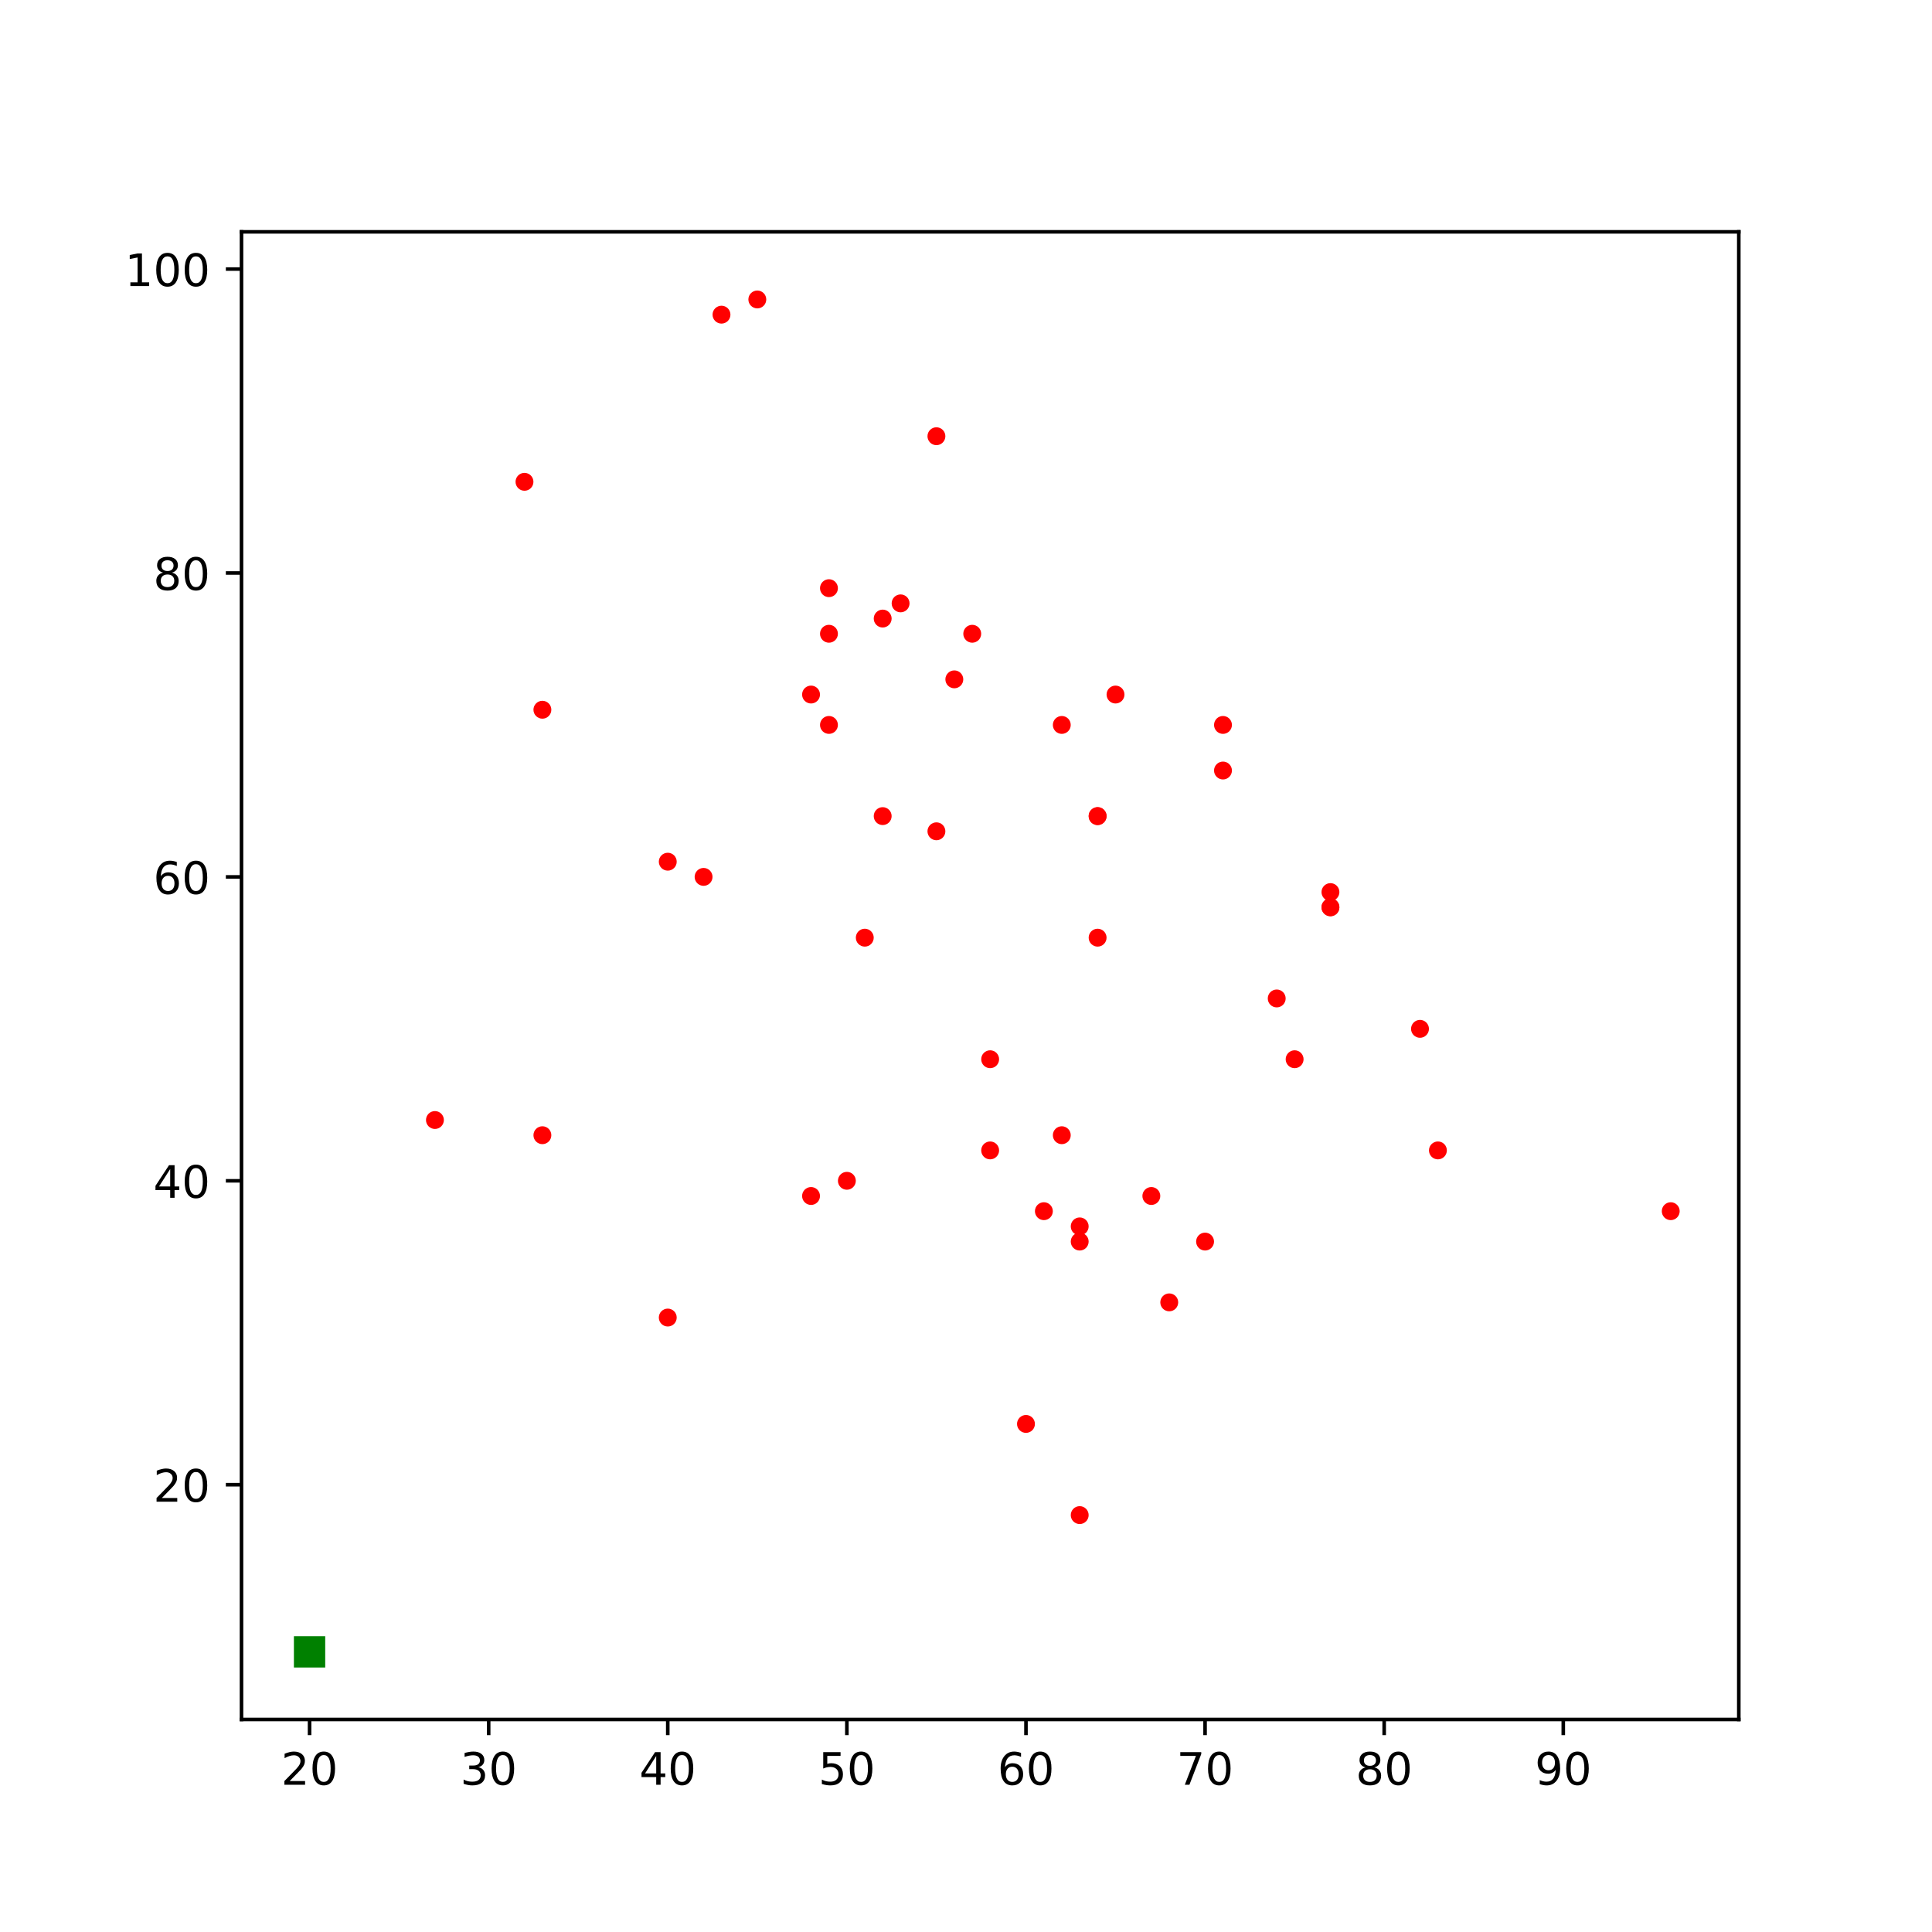
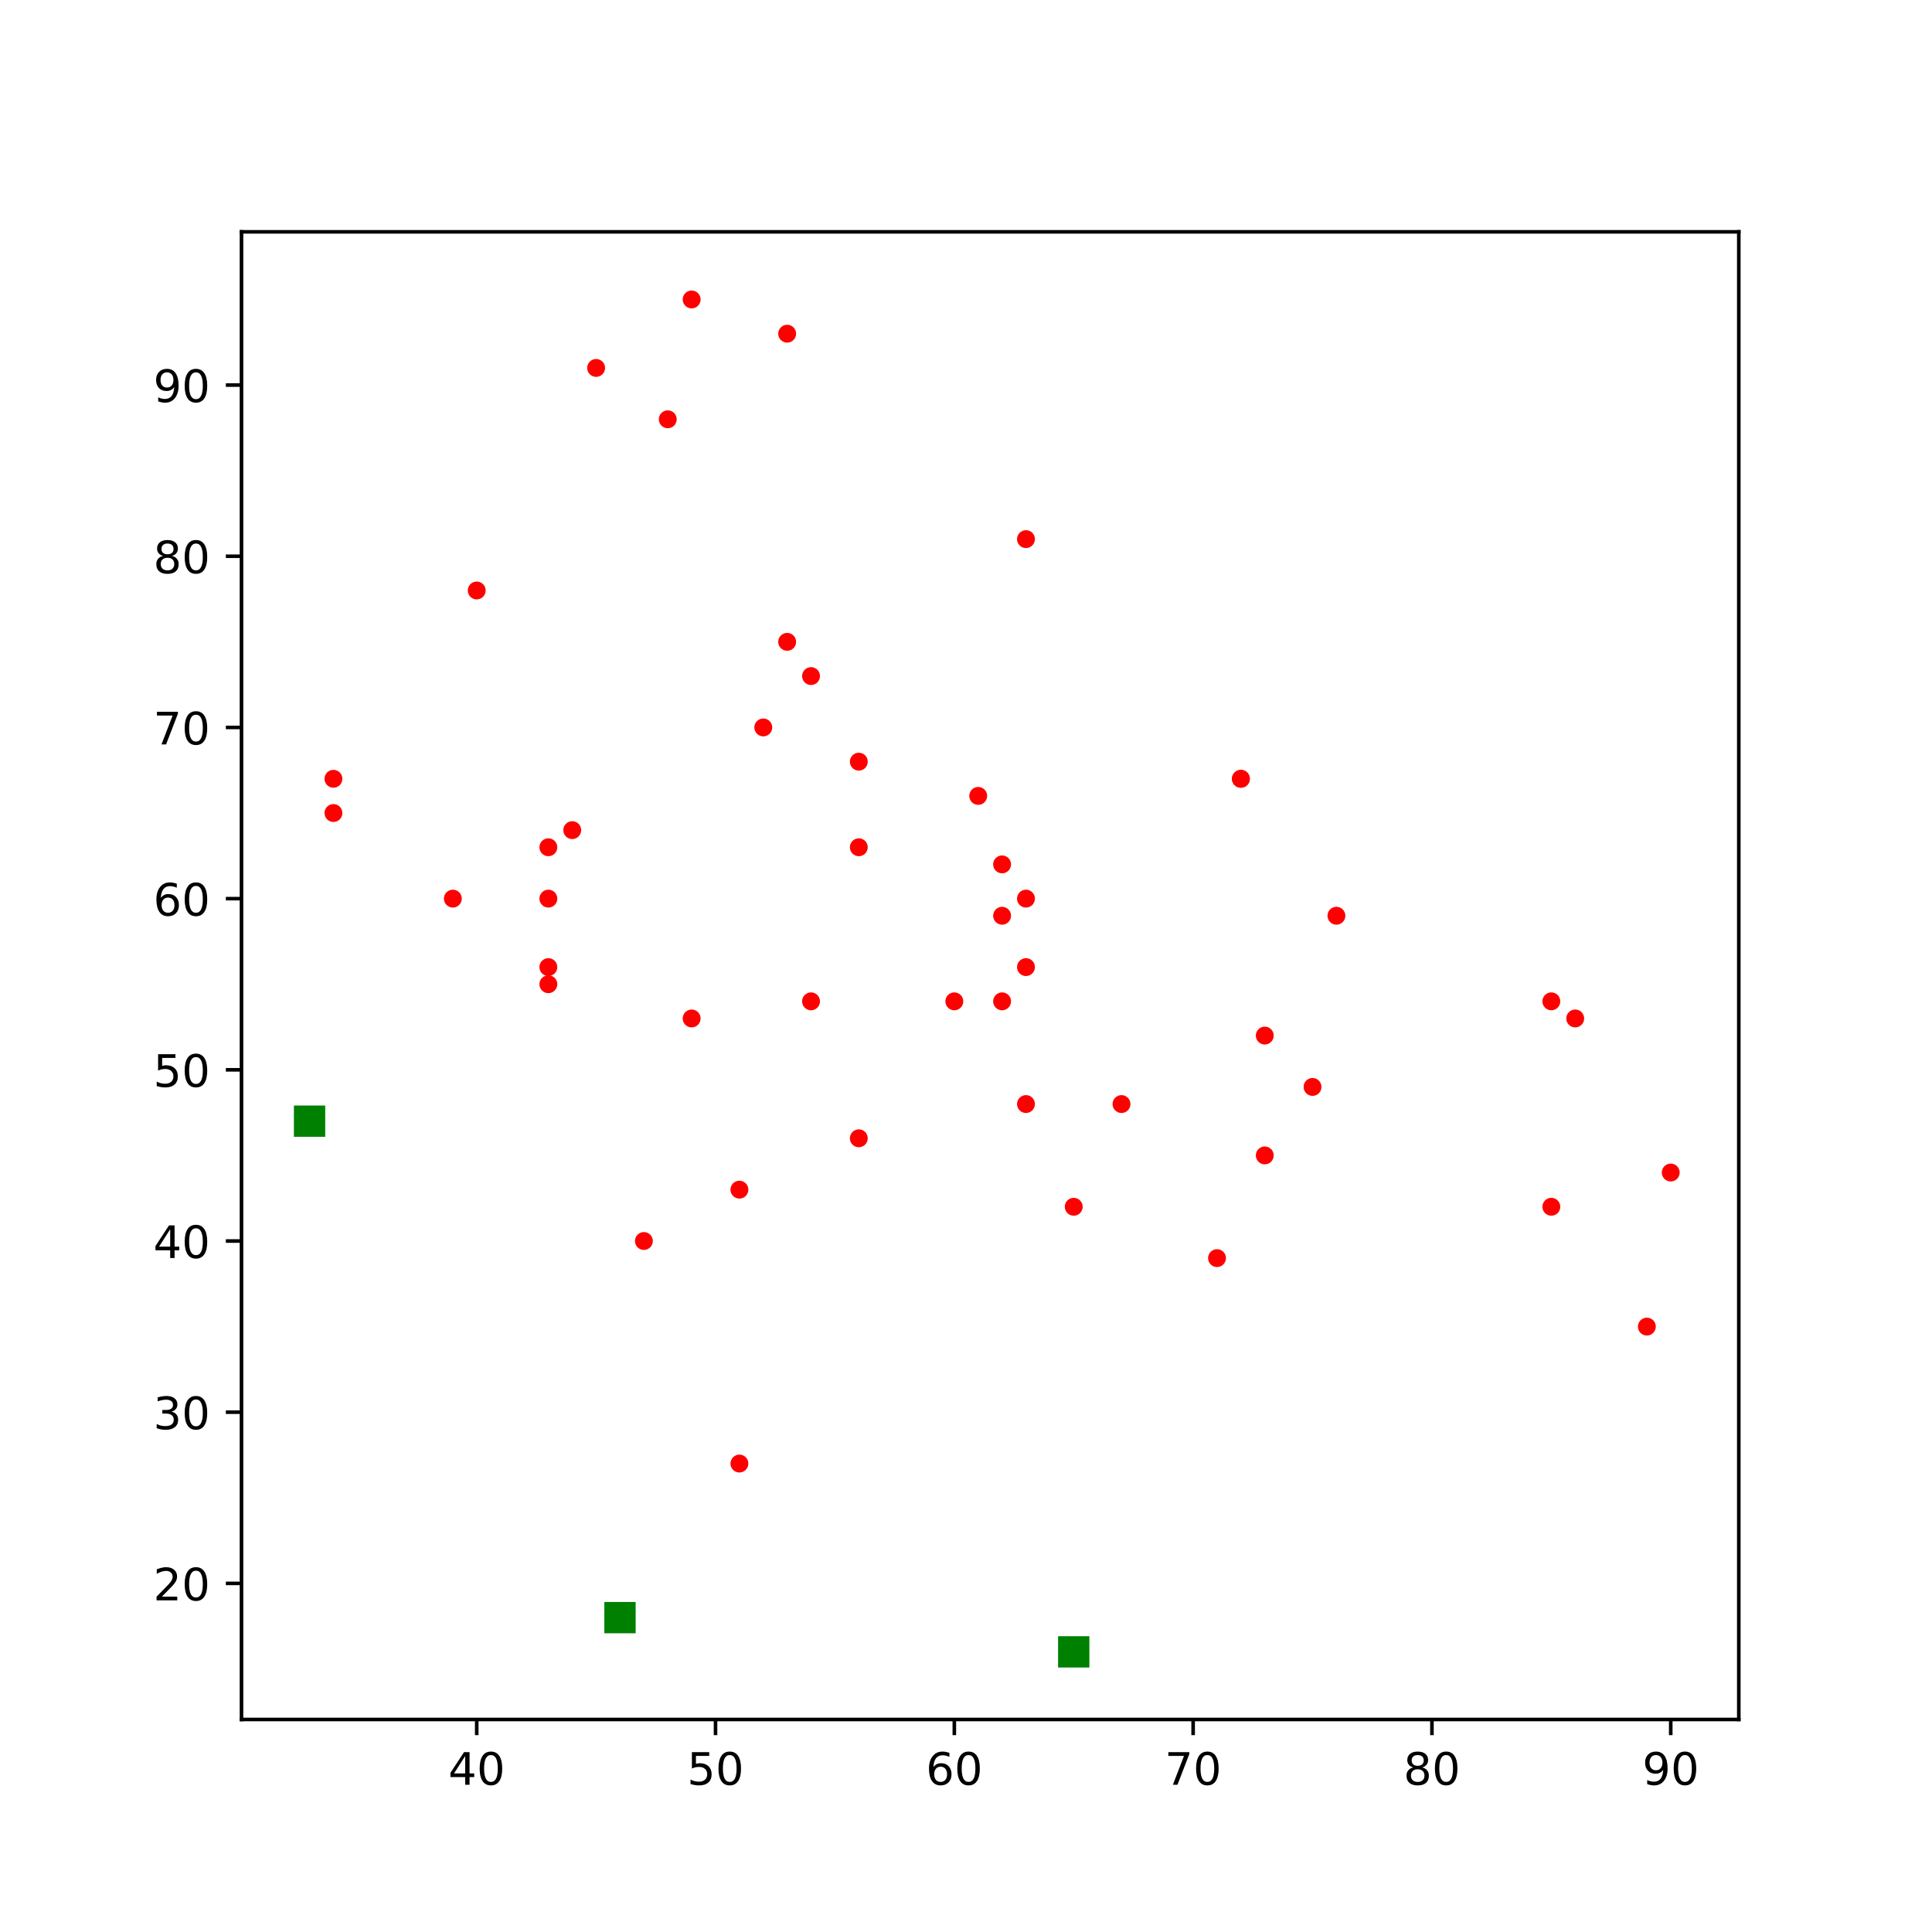
<svg xmlns="http://www.w3.org/2000/svg" xmlns:xlink="http://www.w3.org/1999/xlink" height="432pt" version="1.1" viewBox="0 0 432 432" width="432pt">
  <defs>
    <style type="text/css">
*{stroke-linecap:butt;stroke-linejoin:round;}
  </style>
  </defs>
  <g id="figure_1">
    <g id="patch_1">
      <path d="M 0 432  L 432 432  L 432 0  L 0 0  z " style="fill:#ffffff;" />
    </g>
    <g id="axes_1">
      <g id="patch_2">
        <path d="M 54 384.48  L 388.8 384.48  L 388.8 51.84  L 54 51.84  z " style="fill:#ffffff;" />
      </g>
      <g id="matplotlib.axis_1">
        <g id="xtick_1">
          <g id="line2d_1">
            <defs>
-               <path d="M 0 0  L 0 3.5  " id="m6c3ab71bdc" style="stroke:#000000;stroke-width:0.8;" />
-             </defs>
-             <g>
-               <use style="stroke:#000000;stroke-width:0.8;" x="69.218" xlink:href="#m6c3ab71bdc" y="384.48" />
+               <path d="M 0 0  L 0 3.5  " id="m714e7eb6c0" style="stroke:#000000;stroke-width:0.8;" />
+             </defs>
+             <g>
+               <use style="stroke:#000000;stroke-width:0.8;" x="106.596" xlink:href="#m714e7eb6c0" y="384.48" />
            </g>
          </g>
          <g id="text_1">
            <defs>
-               <path d="M 19.188 8.297  L 53.609 8.297  L 53.609 0  L 7.328 0  L 7.328 8.297  Q 12.938 14.109 22.625 23.891  Q 32.328 33.688 34.812 36.531  Q 39.547 41.844 41.422 45.531  Q 43.312 49.219 43.312 52.781  Q 43.312 58.594 39.234 62.25  Q 35.156 65.922 28.609 65.922  Q 23.969 65.922 18.812 64.312  Q 13.672 62.703 7.812 59.422  L 7.812 69.391  Q 13.766 71.781 18.938 73  Q 24.125 74.219 28.422 74.219  Q 39.75 74.219 46.484 68.547  Q 53.219 62.891 53.219 53.422  Q 53.219 48.922 51.531 44.891  Q 49.859 40.875 45.406 35.406  Q 44.188 33.984 37.641 27.219  Q 31.109 20.453 19.188 8.297  z " id="DejaVuSans-50" />
+               <path d="M 37.797 64.312  L 12.891 25.391  L 37.797 25.391  z M 35.203 72.906  L 47.609 72.906  L 47.609 25.391  L 58.016 25.391  L 58.016 17.188  L 47.609 17.188  L 47.609 0  L 37.797 0  L 37.797 17.188  L 4.891 17.188  L 4.891 26.703  z " id="DejaVuSans-52" />
              <path d="M 31.781 66.406  Q 24.172 66.406 20.328 58.906  Q 16.5 51.422 16.5 36.375  Q 16.5 21.391 20.328 13.891  Q 24.172 6.391 31.781 6.391  Q 39.453 6.391 43.281 13.891  Q 47.125 21.391 47.125 36.375  Q 47.125 51.422 43.281 58.906  Q 39.453 66.406 31.781 66.406  z M 31.781 74.219  Q 44.047 74.219 50.516 64.516  Q 56.984 54.828 56.984 36.375  Q 56.984 17.969 50.516 8.266  Q 44.047 -1.422 31.781 -1.422  Q 19.531 -1.422 13.062 8.266  Q 6.594 17.969 6.594 36.375  Q 6.594 54.828 13.062 64.516  Q 19.531 74.219 31.781 74.219  z " id="DejaVuSans-48" />
            </defs>
-             <g transform="translate(62.85568 399.0784)scale(0.1 -0.1)">
-               <use xlink:href="#DejaVuSans-50" />
+             <g transform="translate(100.2337 399.0784)scale(0.1 -0.1)">
+               <use xlink:href="#DejaVuSans-52" />
              <use x="63.623" xlink:href="#DejaVuSans-48" />
            </g>
          </g>
        </g>
        <g id="xtick_2">
          <g id="line2d_2">
            <g>
-               <use style="stroke:#000000;stroke-width:0.8;" x="109.266" xlink:href="#m6c3ab71bdc" y="384.48" />
+               <use style="stroke:#000000;stroke-width:0.8;" x="159.993" xlink:href="#m714e7eb6c0" y="384.48" />
            </g>
          </g>
          <g id="text_2">
            <defs>
-               <path d="M 40.578 39.312  Q 47.656 37.797 51.625 33  Q 55.609 28.219 55.609 21.188  Q 55.609 10.406 48.188 4.484  Q 40.766 -1.422 27.094 -1.422  Q 22.516 -1.422 17.656 -0.516  Q 12.797 0.391 7.625 2.203  L 7.625 11.719  Q 11.719 9.328 16.594 8.109  Q 21.484 6.891 26.812 6.891  Q 36.078 6.891 40.938 10.547  Q 45.797 14.203 45.797 21.188  Q 45.797 27.641 41.281 31.266  Q 36.766 34.906 28.719 34.906  L 20.219 34.906  L 20.219 43.016  L 29.109 43.016  Q 36.375 43.016 40.234 45.922  Q 44.094 48.828 44.094 54.297  Q 44.094 59.906 40.109 62.906  Q 36.141 65.922 28.719 65.922  Q 24.656 65.922 20.016 65.031  Q 15.375 64.156 9.812 62.312  L 9.812 71.094  Q 15.438 72.656 20.344 73.438  Q 25.25 74.219 29.594 74.219  Q 40.828 74.219 47.359 69.109  Q 53.906 64.016 53.906 55.328  Q 53.906 49.266 50.438 45.094  Q 46.969 40.922 40.578 39.312  z " id="DejaVuSans-51" />
-             </defs>
-             <g transform="translate(102.9035 399.0784)scale(0.1 -0.1)">
-               <use xlink:href="#DejaVuSans-51" />
+               <path d="M 10.797 72.906  L 49.516 72.906  L 49.516 64.594  L 19.828 64.594  L 19.828 46.734  Q 21.969 47.469 24.109 47.828  Q 26.266 48.188 28.422 48.188  Q 40.625 48.188 47.75 41.5  Q 54.891 34.812 54.891 23.391  Q 54.891 11.625 47.562 5.094  Q 40.234 -1.422 26.906 -1.422  Q 22.312 -1.422 17.547 -0.641  Q 12.797 0.141 7.719 1.703  L 7.719 11.625  Q 12.109 9.234 16.797 8.062  Q 21.484 6.891 26.703 6.891  Q 35.156 6.891 40.078 11.328  Q 45.016 15.766 45.016 23.391  Q 45.016 31 40.078 35.438  Q 35.156 39.891 26.703 39.891  Q 22.75 39.891 18.812 39.016  Q 14.891 38.141 10.797 36.281  z " id="DejaVuSans-53" />
+             </defs>
+             <g transform="translate(153.6308 399.0784)scale(0.1 -0.1)">
+               <use xlink:href="#DejaVuSans-53" />
              <use x="63.623" xlink:href="#DejaVuSans-48" />
            </g>
          </g>
        </g>
        <g id="xtick_3">
          <g id="line2d_3">
            <g>
-               <use style="stroke:#000000;stroke-width:0.8;" x="149.314" xlink:href="#m6c3ab71bdc" y="384.48" />
+               <use style="stroke:#000000;stroke-width:0.8;" x="213.39" xlink:href="#m714e7eb6c0" y="384.48" />
            </g>
          </g>
          <g id="text_3">
            <defs>
-               <path d="M 37.797 64.312  L 12.891 25.391  L 37.797 25.391  z M 35.203 72.906  L 47.609 72.906  L 47.609 25.391  L 58.016 25.391  L 58.016 17.188  L 47.609 17.188  L 47.609 0  L 37.797 0  L 37.797 17.188  L 4.891 17.188  L 4.891 26.703  z " id="DejaVuSans-52" />
-             </defs>
-             <g transform="translate(142.9514 399.0784)scale(0.1 -0.1)">
-               <use xlink:href="#DejaVuSans-52" />
+               <path d="M 33.016 40.375  Q 26.375 40.375 22.484 35.828  Q 18.609 31.297 18.609 23.391  Q 18.609 15.531 22.484 10.953  Q 26.375 6.391 33.016 6.391  Q 39.656 6.391 43.531 10.953  Q 47.406 15.531 47.406 23.391  Q 47.406 31.297 43.531 35.828  Q 39.656 40.375 33.016 40.375  z M 52.594 71.297  L 52.594 62.312  Q 48.875 64.062 45.094 64.984  Q 41.312 65.922 37.594 65.922  Q 27.828 65.922 22.672 59.328  Q 17.531 52.734 16.797 39.406  Q 19.672 43.656 24.016 45.922  Q 28.375 48.188 33.594 48.188  Q 44.578 48.188 50.953 41.516  Q 57.328 34.859 57.328 23.391  Q 57.328 12.156 50.688 5.359  Q 44.047 -1.422 33.016 -1.422  Q 20.359 -1.422 13.672 8.266  Q 6.984 17.969 6.984 36.375  Q 6.984 53.656 15.188 63.938  Q 23.391 74.219 37.203 74.219  Q 40.922 74.219 44.703 73.484  Q 48.484 72.75 52.594 71.297  z " id="DejaVuSans-54" />
+             </defs>
+             <g transform="translate(207.0279 399.0784)scale(0.1 -0.1)">
+               <use xlink:href="#DejaVuSans-54" />
              <use x="63.623" xlink:href="#DejaVuSans-48" />
            </g>
          </g>
        </g>
        <g id="xtick_4">
          <g id="line2d_4">
            <g>
-               <use style="stroke:#000000;stroke-width:0.8;" x="189.362" xlink:href="#m6c3ab71bdc" y="384.48" />
+               <use style="stroke:#000000;stroke-width:0.8;" x="266.788" xlink:href="#m714e7eb6c0" y="384.48" />
            </g>
          </g>
          <g id="text_4">
            <defs>
-               <path d="M 10.797 72.906  L 49.516 72.906  L 49.516 64.594  L 19.828 64.594  L 19.828 46.734  Q 21.969 47.469 24.109 47.828  Q 26.266 48.188 28.422 48.188  Q 40.625 48.188 47.75 41.5  Q 54.891 34.812 54.891 23.391  Q 54.891 11.625 47.562 5.094  Q 40.234 -1.422 26.906 -1.422  Q 22.312 -1.422 17.547 -0.641  Q 12.797 0.141 7.719 1.703  L 7.719 11.625  Q 12.109 9.234 16.797 8.062  Q 21.484 6.891 26.703 6.891  Q 35.156 6.891 40.078 11.328  Q 45.016 15.766 45.016 23.391  Q 45.016 31 40.078 35.438  Q 35.156 39.891 26.703 39.891  Q 22.75 39.891 18.812 39.016  Q 14.891 38.141 10.797 36.281  z " id="DejaVuSans-53" />
-             </defs>
-             <g transform="translate(182.9992 399.0784)scale(0.1 -0.1)">
-               <use xlink:href="#DejaVuSans-53" />
+               <path d="M 8.203 72.906  L 55.078 72.906  L 55.078 68.703  L 28.609 0  L 18.312 0  L 43.219 64.594  L 8.203 64.594  z " id="DejaVuSans-55" />
+             </defs>
+             <g transform="translate(260.4251 399.0784)scale(0.1 -0.1)">
+               <use xlink:href="#DejaVuSans-55" />
              <use x="63.623" xlink:href="#DejaVuSans-48" />
            </g>
          </g>
        </g>
        <g id="xtick_5">
          <g id="line2d_5">
            <g>
-               <use style="stroke:#000000;stroke-width:0.8;" x="229.41" xlink:href="#m6c3ab71bdc" y="384.48" />
+               <use style="stroke:#000000;stroke-width:0.8;" x="320.185" xlink:href="#m714e7eb6c0" y="384.48" />
            </g>
          </g>
          <g id="text_5">
            <defs>
-               <path d="M 33.016 40.375  Q 26.375 40.375 22.484 35.828  Q 18.609 31.297 18.609 23.391  Q 18.609 15.531 22.484 10.953  Q 26.375 6.391 33.016 6.391  Q 39.656 6.391 43.531 10.953  Q 47.406 15.531 47.406 23.391  Q 47.406 31.297 43.531 35.828  Q 39.656 40.375 33.016 40.375  z M 52.594 71.297  L 52.594 62.312  Q 48.875 64.062 45.094 64.984  Q 41.312 65.922 37.594 65.922  Q 27.828 65.922 22.672 59.328  Q 17.531 52.734 16.797 39.406  Q 19.672 43.656 24.016 45.922  Q 28.375 48.188 33.594 48.188  Q 44.578 48.188 50.953 41.516  Q 57.328 34.859 57.328 23.391  Q 57.328 12.156 50.688 5.359  Q 44.047 -1.422 33.016 -1.422  Q 20.359 -1.422 13.672 8.266  Q 6.984 17.969 6.984 36.375  Q 6.984 53.656 15.188 63.938  Q 23.391 74.219 37.203 74.219  Q 40.922 74.219 44.703 73.484  Q 48.484 72.75 52.594 71.297  z " id="DejaVuSans-54" />
-             </defs>
-             <g transform="translate(223.0471 399.0784)scale(0.1 -0.1)">
-               <use xlink:href="#DejaVuSans-54" />
+               <path d="M 31.781 34.625  Q 24.75 34.625 20.719 30.859  Q 16.703 27.094 16.703 20.516  Q 16.703 13.922 20.719 10.156  Q 24.75 6.391 31.781 6.391  Q 38.812 6.391 42.859 10.172  Q 46.922 13.969 46.922 20.516  Q 46.922 27.094 42.891 30.859  Q 38.875 34.625 31.781 34.625  z M 21.922 38.812  Q 15.578 40.375 12.031 44.719  Q 8.5 49.078 8.5 55.328  Q 8.5 64.062 14.719 69.141  Q 20.953 74.219 31.781 74.219  Q 42.672 74.219 48.875 69.141  Q 55.078 64.062 55.078 55.328  Q 55.078 49.078 51.531 44.719  Q 48 40.375 41.703 38.812  Q 48.828 37.156 52.797 32.312  Q 56.781 27.484 56.781 20.516  Q 56.781 9.906 50.312 4.234  Q 43.844 -1.422 31.781 -1.422  Q 19.734 -1.422 13.25 4.234  Q 6.781 9.906 6.781 20.516  Q 6.781 27.484 10.781 32.312  Q 14.797 37.156 21.922 38.812  z M 18.312 54.391  Q 18.312 48.734 21.844 45.562  Q 25.391 42.391 31.781 42.391  Q 38.141 42.391 41.719 45.562  Q 45.312 48.734 45.312 54.391  Q 45.312 60.062 41.719 63.234  Q 38.141 66.406 31.781 66.406  Q 25.391 66.406 21.844 63.234  Q 18.312 60.062 18.312 54.391  z " id="DejaVuSans-56" />
+             </defs>
+             <g transform="translate(313.8222 399.0784)scale(0.1 -0.1)">
+               <use xlink:href="#DejaVuSans-56" />
              <use x="63.623" xlink:href="#DejaVuSans-48" />
            </g>
          </g>
        </g>
        <g id="xtick_6">
          <g id="line2d_6">
            <g>
-               <use style="stroke:#000000;stroke-width:0.8;" x="269.457" xlink:href="#m6c3ab71bdc" y="384.48" />
+               <use style="stroke:#000000;stroke-width:0.8;" x="373.582" xlink:href="#m714e7eb6c0" y="384.48" />
            </g>
          </g>
          <g id="text_6">
            <defs>
-               <path d="M 8.203 72.906  L 55.078 72.906  L 55.078 68.703  L 28.609 0  L 18.312 0  L 43.219 64.594  L 8.203 64.594  z " id="DejaVuSans-55" />
-             </defs>
-             <g transform="translate(263.0949 399.0784)scale(0.1 -0.1)">
-               <use xlink:href="#DejaVuSans-55" />
-               <use x="63.623" xlink:href="#DejaVuSans-48" />
-             </g>
-           </g>
-         </g>
-         <g id="xtick_7">
-           <g id="line2d_7">
-             <g>
-               <use style="stroke:#000000;stroke-width:0.8;" x="309.505" xlink:href="#m6c3ab71bdc" y="384.48" />
-             </g>
-           </g>
-           <g id="text_7">
-             <defs>
-               <path d="M 31.781 34.625  Q 24.75 34.625 20.719 30.859  Q 16.703 27.094 16.703 20.516  Q 16.703 13.922 20.719 10.156  Q 24.75 6.391 31.781 6.391  Q 38.812 6.391 42.859 10.172  Q 46.922 13.969 46.922 20.516  Q 46.922 27.094 42.891 30.859  Q 38.875 34.625 31.781 34.625  z M 21.922 38.812  Q 15.578 40.375 12.031 44.719  Q 8.5 49.078 8.5 55.328  Q 8.5 64.062 14.719 69.141  Q 20.953 74.219 31.781 74.219  Q 42.672 74.219 48.875 69.141  Q 55.078 64.062 55.078 55.328  Q 55.078 49.078 51.531 44.719  Q 48 40.375 41.703 38.812  Q 48.828 37.156 52.797 32.312  Q 56.781 27.484 56.781 20.516  Q 56.781 9.906 50.312 4.234  Q 43.844 -1.422 31.781 -1.422  Q 19.734 -1.422 13.25 4.234  Q 6.781 9.906 6.781 20.516  Q 6.781 27.484 10.781 32.312  Q 14.797 37.156 21.922 38.812  z M 18.312 54.391  Q 18.312 48.734 21.844 45.562  Q 25.391 42.391 31.781 42.391  Q 38.141 42.391 41.719 45.562  Q 45.312 48.734 45.312 54.391  Q 45.312 60.062 41.719 63.234  Q 38.141 66.406 31.781 66.406  Q 25.391 66.406 21.844 63.234  Q 18.312 60.062 18.312 54.391  z " id="DejaVuSans-56" />
-             </defs>
-             <g transform="translate(303.1428 399.0784)scale(0.1 -0.1)">
-               <use xlink:href="#DejaVuSans-56" />
-               <use x="63.623" xlink:href="#DejaVuSans-48" />
-             </g>
-           </g>
-         </g>
-         <g id="xtick_8">
-           <g id="line2d_8">
-             <g>
-               <use style="stroke:#000000;stroke-width:0.8;" x="349.553" xlink:href="#m6c3ab71bdc" y="384.48" />
-             </g>
-           </g>
-           <g id="text_8">
-             <defs>
              <path d="M 10.984 1.516  L 10.984 10.5  Q 14.703 8.734 18.5 7.812  Q 22.312 6.891 25.984 6.891  Q 35.75 6.891 40.891 13.453  Q 46.047 20.016 46.781 33.406  Q 43.953 29.203 39.594 26.953  Q 35.25 24.703 29.984 24.703  Q 19.047 24.703 12.672 31.312  Q 6.297 37.938 6.297 49.422  Q 6.297 60.641 12.938 67.422  Q 19.578 74.219 30.609 74.219  Q 43.266 74.219 49.922 64.516  Q 56.594 54.828 56.594 36.375  Q 56.594 19.141 48.406 8.859  Q 40.234 -1.422 26.422 -1.422  Q 22.703 -1.422 18.891 -0.688  Q 15.094 0.047 10.984 1.516  z M 30.609 32.422  Q 37.25 32.422 41.125 36.953  Q 45.016 41.5 45.016 49.422  Q 45.016 57.281 41.125 61.844  Q 37.25 66.406 30.609 66.406  Q 23.969 66.406 20.094 61.844  Q 16.219 57.281 16.219 49.422  Q 16.219 41.5 20.094 36.953  Q 23.969 32.422 30.609 32.422  z " id="DejaVuSans-57" />
            </defs>
-             <g transform="translate(343.1906 399.0784)scale(0.1 -0.1)">
+             <g transform="translate(367.2193 399.0784)scale(0.1 -0.1)">
              <use xlink:href="#DejaVuSans-57" />
              <use x="63.623" xlink:href="#DejaVuSans-48" />
            </g>
          </g>
        </g>
      </g>
      <g id="matplotlib.axis_2">
        <g id="ytick_1">
+           <g id="line2d_7">
+             <defs>
+               <path d="M 0 0  L -3.5 0  " id="md2df640aae" style="stroke:#000000;stroke-width:0.8;" />
+             </defs>
+             <g>
+               <use style="stroke:#000000;stroke-width:0.8;" x="54" xlink:href="#md2df640aae" y="354.049" />
+             </g>
+           </g>
+           <g id="text_7">
+             <defs>
+               <path d="M 19.188 8.297  L 53.609 8.297  L 53.609 0  L 7.328 0  L 7.328 8.297  Q 12.938 14.109 22.625 23.891  Q 32.328 33.688 34.812 36.531  Q 39.547 41.844 41.422 45.531  Q 43.312 49.219 43.312 52.781  Q 43.312 58.594 39.234 62.25  Q 35.156 65.922 28.609 65.922  Q 23.969 65.922 18.812 64.312  Q 13.672 62.703 7.812 59.422  L 7.812 69.391  Q 13.766 71.781 18.938 73  Q 24.125 74.219 28.422 74.219  Q 39.75 74.219 46.484 68.547  Q 53.219 62.891 53.219 53.422  Q 53.219 48.922 51.531 44.891  Q 49.859 40.875 45.406 35.406  Q 44.188 33.984 37.641 27.219  Q 31.109 20.453 19.188 8.297  z " id="DejaVuSans-50" />
+             </defs>
+             <g transform="translate(34.275 357.8478)scale(0.1 -0.1)">
+               <use xlink:href="#DejaVuSans-50" />
+               <use x="63.623" xlink:href="#DejaVuSans-48" />
+             </g>
+           </g>
+         </g>
+         <g id="ytick_2">
+           <g id="line2d_8">
+             <g>
+               <use style="stroke:#000000;stroke-width:0.8;" x="54" xlink:href="#md2df640aae" y="315.77" />
+             </g>
+           </g>
+           <g id="text_8">
+             <defs>
+               <path d="M 40.578 39.312  Q 47.656 37.797 51.625 33  Q 55.609 28.219 55.609 21.188  Q 55.609 10.406 48.188 4.484  Q 40.766 -1.422 27.094 -1.422  Q 22.516 -1.422 17.656 -0.516  Q 12.797 0.391 7.625 2.203  L 7.625 11.719  Q 11.719 9.328 16.594 8.109  Q 21.484 6.891 26.812 6.891  Q 36.078 6.891 40.938 10.547  Q 45.797 14.203 45.797 21.188  Q 45.797 27.641 41.281 31.266  Q 36.766 34.906 28.719 34.906  L 20.219 34.906  L 20.219 43.016  L 29.109 43.016  Q 36.375 43.016 40.234 45.922  Q 44.094 48.828 44.094 54.297  Q 44.094 59.906 40.109 62.906  Q 36.141 65.922 28.719 65.922  Q 24.656 65.922 20.016 65.031  Q 15.375 64.156 9.812 62.312  L 9.812 71.094  Q 15.438 72.656 20.344 73.438  Q 25.25 74.219 29.594 74.219  Q 40.828 74.219 47.359 69.109  Q 53.906 64.016 53.906 55.328  Q 53.906 49.266 50.438 45.094  Q 46.969 40.922 40.578 39.312  z " id="DejaVuSans-51" />
+             </defs>
+             <g transform="translate(34.275 319.5693)scale(0.1 -0.1)">
+               <use xlink:href="#DejaVuSans-51" />
+               <use x="63.623" xlink:href="#DejaVuSans-48" />
+             </g>
+           </g>
+         </g>
+         <g id="ytick_3">
          <g id="line2d_9">
-             <defs>
-               <path d="M 0 0  L -3.5 0  " id="m4c445d846e" style="stroke:#000000;stroke-width:0.8;" />
-             </defs>
-             <g>
-               <use style="stroke:#000000;stroke-width:0.8;" x="54" xlink:href="#m4c445d846e" y="331.985" />
+             <g>
+               <use style="stroke:#000000;stroke-width:0.8;" x="54" xlink:href="#md2df640aae" y="277.492" />
            </g>
          </g>
          <g id="text_9">
-             <g transform="translate(34.275 335.7839)scale(0.1 -0.1)">
-               <use xlink:href="#DejaVuSans-50" />
-               <use x="63.623" xlink:href="#DejaVuSans-48" />
-             </g>
-           </g>
-         </g>
-         <g id="ytick_2">
+             <g transform="translate(34.275 281.2909)scale(0.1 -0.1)">
+               <use xlink:href="#DejaVuSans-52" />
+               <use x="63.623" xlink:href="#DejaVuSans-48" />
+             </g>
+           </g>
+         </g>
+         <g id="ytick_4">
          <g id="line2d_10">
            <g>
-               <use style="stroke:#000000;stroke-width:0.8;" x="54" xlink:href="#m4c445d846e" y="264.03" />
+               <use style="stroke:#000000;stroke-width:0.8;" x="54" xlink:href="#md2df640aae" y="239.213" />
            </g>
          </g>
          <g id="text_10">
-             <g transform="translate(34.275 267.8289)scale(0.1 -0.1)">
-               <use xlink:href="#DejaVuSans-52" />
-               <use x="63.623" xlink:href="#DejaVuSans-48" />
-             </g>
-           </g>
-         </g>
-         <g id="ytick_3">
+             <g transform="translate(34.275 243.0124)scale(0.1 -0.1)">
+               <use xlink:href="#DejaVuSans-53" />
+               <use x="63.623" xlink:href="#DejaVuSans-48" />
+             </g>
+           </g>
+         </g>
+         <g id="ytick_5">
          <g id="line2d_11">
            <g>
-               <use style="stroke:#000000;stroke-width:0.8;" x="54" xlink:href="#m4c445d846e" y="196.075" />
+               <use style="stroke:#000000;stroke-width:0.8;" x="54" xlink:href="#md2df640aae" y="200.935" />
            </g>
          </g>
          <g id="text_11">
-             <g transform="translate(34.275 199.8738)scale(0.1 -0.1)">
+             <g transform="translate(34.275 204.7339)scale(0.1 -0.1)">
              <use xlink:href="#DejaVuSans-54" />
              <use x="63.623" xlink:href="#DejaVuSans-48" />
            </g>
          </g>
        </g>
-         <g id="ytick_4">
+         <g id="ytick_6">
          <g id="line2d_12">
            <g>
-               <use style="stroke:#000000;stroke-width:0.8;" x="54" xlink:href="#m4c445d846e" y="128.12" />
+               <use style="stroke:#000000;stroke-width:0.8;" x="54" xlink:href="#md2df640aae" y="162.656" />
            </g>
          </g>
          <g id="text_12">
-             <g transform="translate(34.275 131.9188)scale(0.1 -0.1)">
+             <g transform="translate(34.275 166.4554)scale(0.1 -0.1)">
+               <use xlink:href="#DejaVuSans-55" />
+               <use x="63.623" xlink:href="#DejaVuSans-48" />
+             </g>
+           </g>
+         </g>
+         <g id="ytick_7">
+           <g id="line2d_13">
+             <g>
+               <use style="stroke:#000000;stroke-width:0.8;" x="54" xlink:href="#md2df640aae" y="124.378" />
+             </g>
+           </g>
+           <g id="text_13">
+             <g transform="translate(34.275 128.1769)scale(0.1 -0.1)">
              <use xlink:href="#DejaVuSans-56" />
              <use x="63.623" xlink:href="#DejaVuSans-48" />
            </g>
          </g>
        </g>
-         <g id="ytick_5">
-           <g id="line2d_13">
-             <g>
-               <use style="stroke:#000000;stroke-width:0.8;" x="54" xlink:href="#m4c445d846e" y="60.164" />
-             </g>
-           </g>
-           <g id="text_13">
-             <defs>
-               <path d="M 12.406 8.297  L 28.516 8.297  L 28.516 63.922  L 10.984 60.406  L 10.984 69.391  L 28.422 72.906  L 38.281 72.906  L 38.281 8.297  L 54.391 8.297  L 54.391 0  L 12.406 0  z " id="DejaVuSans-49" />
-             </defs>
-             <g transform="translate(27.9125 63.96371)scale(0.1 -0.1)">
-               <use xlink:href="#DejaVuSans-49" />
-               <use x="63.623" xlink:href="#DejaVuSans-48" />
-               <use x="127.246" xlink:href="#DejaVuSans-48" />
-             </g>
-           </g>
-         </g>
-       </g>
-       <g id="line2d_14">
-         <defs>
-           <path d="M -3 3  L 3 3  L 3 -3  L -3 -3  z " id="m614ab59dcd" style="stroke:#008000;stroke-linejoin:miter;" />
-         </defs>
-         <g clip-path="url(#pefdba58090)">
-           <use style="fill:#008000;stroke:#008000;stroke-linejoin:miter;" x="69.218" xlink:href="#m614ab59dcd" y="369.36" />
+         <g id="ytick_8">
+           <g id="line2d_14">
+             <g>
+               <use style="stroke:#000000;stroke-width:0.8;" x="54" xlink:href="#md2df640aae" y="86.099" />
+             </g>
+           </g>
+           <g id="text_14">
+             <g transform="translate(34.275 89.89846)scale(0.1 -0.1)">
+               <use xlink:href="#DejaVuSans-57" />
+               <use x="63.623" xlink:href="#DejaVuSans-48" />
+             </g>
+           </g>
        </g>
      </g>
      <g id="line2d_15">
        <defs>
-           <path d="M 0 1.5  C 0.398 1.5 0.779 1.342 1.061 1.061  C 1.342 0.779 1.5 0.398 1.5 0  C 1.5 -0.398 1.342 -0.779 1.061 -1.061  C 0.779 -1.342 0.398 -1.5 0 -1.5  C -0.398 -1.5 -0.779 -1.342 -1.061 -1.061  C -1.342 -0.779 -1.5 -0.398 -1.5 0  C -1.5 0.398 -1.342 0.779 -1.061 1.061  C -0.779 1.342 -0.398 1.5 0 1.5  z " id="m1ee4264df0" style="stroke:#ff0000;" />
+           <path d="M -3 3  L 3 3  L 3 -3  L -3 -3  z " id="m36d96fded7" style="stroke:#008000;stroke-linejoin:miter;" />
        </defs>
-         <g clip-path="url(#pefdba58090)">
-           <use style="fill:#ff0000;stroke:#ff0000;" x="229.41" xlink:href="#m1ee4264df0" y="318.394" />
-           <use style="fill:#ff0000;stroke:#ff0000;" x="97.252" xlink:href="#m1ee4264df0" y="250.439" />
-           <use style="fill:#ff0000;stroke:#ff0000;" x="121.28" xlink:href="#m1ee4264df0" y="253.836" />
-           <use style="fill:#ff0000;stroke:#ff0000;" x="149.314" xlink:href="#m1ee4264df0" y="294.609" />
-           <use style="fill:#ff0000;stroke:#ff0000;" x="241.424" xlink:href="#m1ee4264df0" y="338.78" />
+         <g clip-path="url(#pb503cf9b24)">
+           <use style="fill:#008000;stroke:#008000;stroke-linejoin:miter;" x="69.218" xlink:href="#m36d96fded7" y="250.697" />
+           <use style="fill:#008000;stroke:#008000;stroke-linejoin:miter;" x="138.634" xlink:href="#m36d96fded7" y="361.704" />
+           <use style="fill:#008000;stroke:#008000;stroke-linejoin:miter;" x="240.089" xlink:href="#m36d96fded7" y="369.36" />
        </g>
      </g>
      <g id="line2d_16">
-         <g clip-path="url(#pefdba58090)">
-           <use style="fill:#ff0000;stroke:#ff0000;" x="121.28" xlink:href="#m1ee4264df0" y="158.699" />
-           <use style="fill:#ff0000;stroke:#ff0000;" x="117.276" xlink:href="#m1ee4264df0" y="107.733" />
-           <use style="fill:#ff0000;stroke:#ff0000;" x="149.314" xlink:href="#m1ee4264df0" y="192.677" />
-           <use style="fill:#ff0000;stroke:#ff0000;" x="181.352" xlink:href="#m1ee4264df0" y="267.427" />
-           <use style="fill:#ff0000;stroke:#ff0000;" x="241.424" xlink:href="#m1ee4264df0" y="277.621" />
-           <use style="fill:#ff0000;stroke:#ff0000;" x="241.424" xlink:href="#m1ee4264df0" y="274.223" />
-           <use style="fill:#ff0000;stroke:#ff0000;" x="233.414" xlink:href="#m1ee4264df0" y="270.825" />
-           <use style="fill:#ff0000;stroke:#ff0000;" x="157.323" xlink:href="#m1ee4264df0" y="196.075" />
-           <use style="fill:#ff0000;stroke:#ff0000;" x="261.448" xlink:href="#m1ee4264df0" y="291.212" />
+         <defs>
+           <path d="M 0 1.5  C 0.398 1.5 0.779 1.342 1.061 1.061  C 1.342 0.779 1.5 0.398 1.5 0  C 1.5 -0.398 1.342 -0.779 1.061 -1.061  C 0.779 -1.342 0.398 -1.5 0 -1.5  C -0.398 -1.5 -0.779 -1.342 -1.061 -1.061  C -1.342 -0.779 -1.5 -0.398 -1.5 0  C -1.5 0.398 -1.342 0.779 -1.061 1.061  C -0.779 1.342 -0.398 1.5 0 1.5  z " id="mc4d43a9dc2" style="stroke:#ff0000;" />
+         </defs>
+         <g clip-path="url(#pb503cf9b24)">
+           <use style="fill:#ff0000;stroke:#ff0000;" x="122.615" xlink:href="#mc4d43a9dc2" y="220.074" />
+           <use style="fill:#ff0000;stroke:#ff0000;" x="74.558" xlink:href="#mc4d43a9dc2" y="181.795" />
+           <use style="fill:#ff0000;stroke:#ff0000;" x="122.615" xlink:href="#mc4d43a9dc2" y="216.246" />
+           <use style="fill:#ff0000;stroke:#ff0000;" x="101.256" xlink:href="#mc4d43a9dc2" y="200.935" />
+           <use style="fill:#ff0000;stroke:#ff0000;" x="74.558" xlink:href="#mc4d43a9dc2" y="174.14" />
+           <use style="fill:#ff0000;stroke:#ff0000;" x="122.615" xlink:href="#mc4d43a9dc2" y="200.935" />
+           <use style="fill:#ff0000;stroke:#ff0000;" x="143.974" xlink:href="#mc4d43a9dc2" y="277.492" />
+           <use style="fill:#ff0000;stroke:#ff0000;" x="165.333" xlink:href="#mc4d43a9dc2" y="327.254" />
        </g>
      </g>
      <g id="line2d_17">
-         <g clip-path="url(#pefdba58090)">
-           <use style="fill:#ff0000;stroke:#ff0000;" x="189.362" xlink:href="#m1ee4264df0" y="264.03" />
-           <use style="fill:#ff0000;stroke:#ff0000;" x="257.443" xlink:href="#m1ee4264df0" y="267.427" />
-           <use style="fill:#ff0000;stroke:#ff0000;" x="181.352" xlink:href="#m1ee4264df0" y="155.302" />
-           <use style="fill:#ff0000;stroke:#ff0000;" x="161.328" xlink:href="#m1ee4264df0" y="70.358" />
-           <use style="fill:#ff0000;stroke:#ff0000;" x="185.357" xlink:href="#m1ee4264df0" y="162.097" />
-           <use style="fill:#ff0000;stroke:#ff0000;" x="269.457" xlink:href="#m1ee4264df0" y="277.621" />
+         <g clip-path="url(#pb503cf9b24)">
+           <use style="fill:#ff0000;stroke:#ff0000;" x="122.615" xlink:href="#mc4d43a9dc2" y="189.451" />
+           <use style="fill:#ff0000;stroke:#ff0000;" x="106.596" xlink:href="#mc4d43a9dc2" y="132.033" />
+           <use style="fill:#ff0000;stroke:#ff0000;" x="165.333" xlink:href="#mc4d43a9dc2" y="266.008" />
+           <use style="fill:#ff0000;stroke:#ff0000;" x="154.654" xlink:href="#mc4d43a9dc2" y="227.73" />
+           <use style="fill:#ff0000;stroke:#ff0000;" x="240.089" xlink:href="#mc4d43a9dc2" y="269.836" />
+           <use style="fill:#ff0000;stroke:#ff0000;" x="368.242" xlink:href="#mc4d43a9dc2" y="296.631" />
+           <use style="fill:#ff0000;stroke:#ff0000;" x="272.127" xlink:href="#mc4d43a9dc2" y="281.319" />
        </g>
      </g>
      <g id="line2d_18">
-         <g clip-path="url(#pefdba58090)">
-           <use style="fill:#ff0000;stroke:#ff0000;" x="193.367" xlink:href="#m1ee4264df0" y="209.666" />
-           <use style="fill:#ff0000;stroke:#ff0000;" x="221.4" xlink:href="#m1ee4264df0" y="257.234" />
-           <use style="fill:#ff0000;stroke:#ff0000;" x="221.4" xlink:href="#m1ee4264df0" y="236.848" />
-           <use style="fill:#ff0000;stroke:#ff0000;" x="185.357" xlink:href="#m1ee4264df0" y="131.517" />
-           <use style="fill:#ff0000;stroke:#ff0000;" x="185.357" xlink:href="#m1ee4264df0" y="141.711" />
-           <use style="fill:#ff0000;stroke:#ff0000;" x="169.338" xlink:href="#m1ee4264df0" y="66.96" />
-           <use style="fill:#ff0000;stroke:#ff0000;" x="373.582" xlink:href="#m1ee4264df0" y="270.825" />
-           <use style="fill:#ff0000;stroke:#ff0000;" x="321.52" xlink:href="#m1ee4264df0" y="257.234" />
+         <g clip-path="url(#pb503cf9b24)">
+           <use style="fill:#ff0000;stroke:#ff0000;" x="127.955" xlink:href="#mc4d43a9dc2" y="185.623" />
+           <use style="fill:#ff0000;stroke:#ff0000;" x="192.032" xlink:href="#mc4d43a9dc2" y="254.525" />
+           <use style="fill:#ff0000;stroke:#ff0000;" x="181.352" xlink:href="#mc4d43a9dc2" y="223.902" />
+           <use style="fill:#ff0000;stroke:#ff0000;" x="346.883" xlink:href="#mc4d43a9dc2" y="269.836" />
+           <use style="fill:#ff0000;stroke:#ff0000;" x="282.807" xlink:href="#mc4d43a9dc2" y="258.352" />
        </g>
      </g>
      <g id="line2d_19">
-         <g clip-path="url(#pefdba58090)">
-           <use style="fill:#ff0000;stroke:#ff0000;" x="209.386" xlink:href="#m1ee4264df0" y="185.881" />
-           <use style="fill:#ff0000;stroke:#ff0000;" x="197.371" xlink:href="#m1ee4264df0" y="182.484" />
-           <use style="fill:#ff0000;stroke:#ff0000;" x="237.419" xlink:href="#m1ee4264df0" y="253.836" />
-           <use style="fill:#ff0000;stroke:#ff0000;" x="197.371" xlink:href="#m1ee4264df0" y="138.313" />
+         <g clip-path="url(#pb503cf9b24)">
+           <use style="fill:#ff0000;stroke:#ff0000;" x="133.295" xlink:href="#mc4d43a9dc2" y="82.271" />
+           <use style="fill:#ff0000;stroke:#ff0000;" x="170.673" xlink:href="#mc4d43a9dc2" y="162.656" />
+           <use style="fill:#ff0000;stroke:#ff0000;" x="149.314" xlink:href="#mc4d43a9dc2" y="93.755" />
+           <use style="fill:#ff0000;stroke:#ff0000;" x="229.41" xlink:href="#mc4d43a9dc2" y="246.869" />
+           <use style="fill:#ff0000;stroke:#ff0000;" x="213.39" xlink:href="#mc4d43a9dc2" y="223.902" />
+           <use style="fill:#ff0000;stroke:#ff0000;" x="224.07" xlink:href="#mc4d43a9dc2" y="223.902" />
+           <use style="fill:#ff0000;stroke:#ff0000;" x="250.768" xlink:href="#mc4d43a9dc2" y="246.869" />
+           <use style="fill:#ff0000;stroke:#ff0000;" x="192.032" xlink:href="#mc4d43a9dc2" y="189.451" />
+           <use style="fill:#ff0000;stroke:#ff0000;" x="192.032" xlink:href="#mc4d43a9dc2" y="170.312" />
+           <use style="fill:#ff0000;stroke:#ff0000;" x="373.582" xlink:href="#mc4d43a9dc2" y="262.18" />
        </g>
      </g>
      <g id="line2d_20">
-         <g clip-path="url(#pefdba58090)">
-           <use style="fill:#ff0000;stroke:#ff0000;" x="237.419" xlink:href="#m1ee4264df0" y="162.097" />
-           <use style="fill:#ff0000;stroke:#ff0000;" x="213.39" xlink:href="#m1ee4264df0" y="151.904" />
-           <use style="fill:#ff0000;stroke:#ff0000;" x="245.429" xlink:href="#m1ee4264df0" y="209.666" />
-           <use style="fill:#ff0000;stroke:#ff0000;" x="289.481" xlink:href="#m1ee4264df0" y="236.848" />
-           <use style="fill:#ff0000;stroke:#ff0000;" x="245.429" xlink:href="#m1ee4264df0" y="182.484" />
-           <use style="fill:#ff0000;stroke:#ff0000;" x="245.429" xlink:href="#m1ee4264df0" y="182.484" />
-           <use style="fill:#ff0000;stroke:#ff0000;" x="285.477" xlink:href="#m1ee4264df0" y="223.257" />
-           <use style="fill:#ff0000;stroke:#ff0000;" x="201.376" xlink:href="#m1ee4264df0" y="134.915" />
+         <g clip-path="url(#pb503cf9b24)">
+           <use style="fill:#ff0000;stroke:#ff0000;" x="176.012" xlink:href="#mc4d43a9dc2" y="143.517" />
+           <use style="fill:#ff0000;stroke:#ff0000;" x="181.352" xlink:href="#mc4d43a9dc2" y="151.173" />
+           <use style="fill:#ff0000;stroke:#ff0000;" x="154.654" xlink:href="#mc4d43a9dc2" y="66.96" />
+           <use style="fill:#ff0000;stroke:#ff0000;" x="176.012" xlink:href="#mc4d43a9dc2" y="74.616" />
+           <use style="fill:#ff0000;stroke:#ff0000;" x="224.07" xlink:href="#mc4d43a9dc2" y="204.763" />
+           <use style="fill:#ff0000;stroke:#ff0000;" x="224.07" xlink:href="#mc4d43a9dc2" y="193.279" />
+           <use style="fill:#ff0000;stroke:#ff0000;" x="229.41" xlink:href="#mc4d43a9dc2" y="216.246" />
+           <use style="fill:#ff0000;stroke:#ff0000;" x="282.807" xlink:href="#mc4d43a9dc2" y="231.557" />
+           <use style="fill:#ff0000;stroke:#ff0000;" x="293.486" xlink:href="#mc4d43a9dc2" y="243.041" />
+           <use style="fill:#ff0000;stroke:#ff0000;" x="218.73" xlink:href="#mc4d43a9dc2" y="177.968" />
        </g>
      </g>
      <g id="line2d_21">
-         <g clip-path="url(#pefdba58090)">
-           <use style="fill:#ff0000;stroke:#ff0000;" x="217.395" xlink:href="#m1ee4264df0" y="141.711" />
-           <use style="fill:#ff0000;stroke:#ff0000;" x="317.515" xlink:href="#m1ee4264df0" y="230.052" />
-           <use style="fill:#ff0000;stroke:#ff0000;" x="273.462" xlink:href="#m1ee4264df0" y="172.29" />
-           <use style="fill:#ff0000;stroke:#ff0000;" x="273.462" xlink:href="#m1ee4264df0" y="162.097" />
-           <use style="fill:#ff0000;stroke:#ff0000;" x="249.433" xlink:href="#m1ee4264df0" y="155.302" />
-           <use style="fill:#ff0000;stroke:#ff0000;" x="297.491" xlink:href="#m1ee4264df0" y="202.87" />
-           <use style="fill:#ff0000;stroke:#ff0000;" x="297.491" xlink:href="#m1ee4264df0" y="199.472" />
-           <use style="fill:#ff0000;stroke:#ff0000;" x="297.491" xlink:href="#m1ee4264df0" y="202.87" />
-           <use style="fill:#ff0000;stroke:#ff0000;" x="209.386" xlink:href="#m1ee4264df0" y="97.54" />
-         </g>
-       </g>
-       <g id="line2d_22" />
+         <g clip-path="url(#pb503cf9b24)">
+           <use style="fill:#ff0000;stroke:#ff0000;" x="229.41" xlink:href="#mc4d43a9dc2" y="200.935" />
+           <use style="fill:#ff0000;stroke:#ff0000;" x="346.883" xlink:href="#mc4d43a9dc2" y="223.902" />
+           <use style="fill:#ff0000;stroke:#ff0000;" x="352.223" xlink:href="#mc4d43a9dc2" y="227.73" />
+           <use style="fill:#ff0000;stroke:#ff0000;" x="298.826" xlink:href="#mc4d43a9dc2" y="204.763" />
+           <use style="fill:#ff0000;stroke:#ff0000;" x="229.41" xlink:href="#mc4d43a9dc2" y="120.55" />
+         </g>
+       </g>
+       <g id="line2d_22">
+         <g clip-path="url(#pb503cf9b24)">
+           <use style="fill:#ff0000;stroke:#ff0000;" x="277.467" xlink:href="#mc4d43a9dc2" y="174.14" />
+           <use style="fill:#ff0000;stroke:#ff0000;" x="277.467" xlink:href="#mc4d43a9dc2" y="174.14" />
+         </g>
+       </g>
      <g id="line2d_23" />
      <g id="line2d_24" />
      <g id="line2d_25" />
      <g id="line2d_26" />
      <g id="line2d_27" />
      <g id="line2d_28" />
      <g id="line2d_29" />
      <g id="line2d_30" />
      <g id="line2d_31" />
      <g id="line2d_32" />
      <g id="line2d_33" />
      <g id="line2d_34" />
      <g id="line2d_35" />
      <g id="line2d_36" />
      <g id="line2d_37" />
      <g id="line2d_38" />
      <g id="line2d_39" />
      <g id="line2d_40" />
      <g id="line2d_41" />
      <g id="line2d_42" />
      <g id="line2d_43" />
      <g id="line2d_44" />
      <g id="line2d_45" />
      <g id="line2d_46" />
      <g id="line2d_47" />
      <g id="line2d_48" />
      <g id="line2d_49" />
      <g id="line2d_50" />
      <g id="line2d_51" />
      <g id="line2d_52" />
      <g id="line2d_53" />
      <g id="line2d_54" />
      <g id="line2d_55" />
      <g id="line2d_56" />
      <g id="line2d_57" />
      <g id="line2d_58" />
      <g id="line2d_59" />
      <g id="line2d_60" />
      <g id="line2d_61" />
      <g id="line2d_62" />
      <g id="line2d_63" />
+       <g id="line2d_64" />
      <g id="patch_3">
        <path d="M 54 384.48  L 54 51.84  " style="fill:none;stroke:#000000;stroke-linecap:square;stroke-linejoin:miter;stroke-width:0.8;" />
      </g>
      <g id="patch_4">
        <path d="M 388.8 384.48  L 388.8 51.84  " style="fill:none;stroke:#000000;stroke-linecap:square;stroke-linejoin:miter;stroke-width:0.8;" />
      </g>
      <g id="patch_5">
        <path d="M 54 384.48  L 388.8 384.48  " style="fill:none;stroke:#000000;stroke-linecap:square;stroke-linejoin:miter;stroke-width:0.8;" />
      </g>
      <g id="patch_6">
        <path d="M 54 51.84  L 388.8 51.84  " style="fill:none;stroke:#000000;stroke-linecap:square;stroke-linejoin:miter;stroke-width:0.8;" />
      </g>
    </g>
  </g>
  <defs>
-     <clipPath id="pefdba58090">
+     <clipPath id="pb503cf9b24">
      <rect height="332.64" width="334.8" x="54" y="51.84" />
    </clipPath>
  </defs>
</svg>
